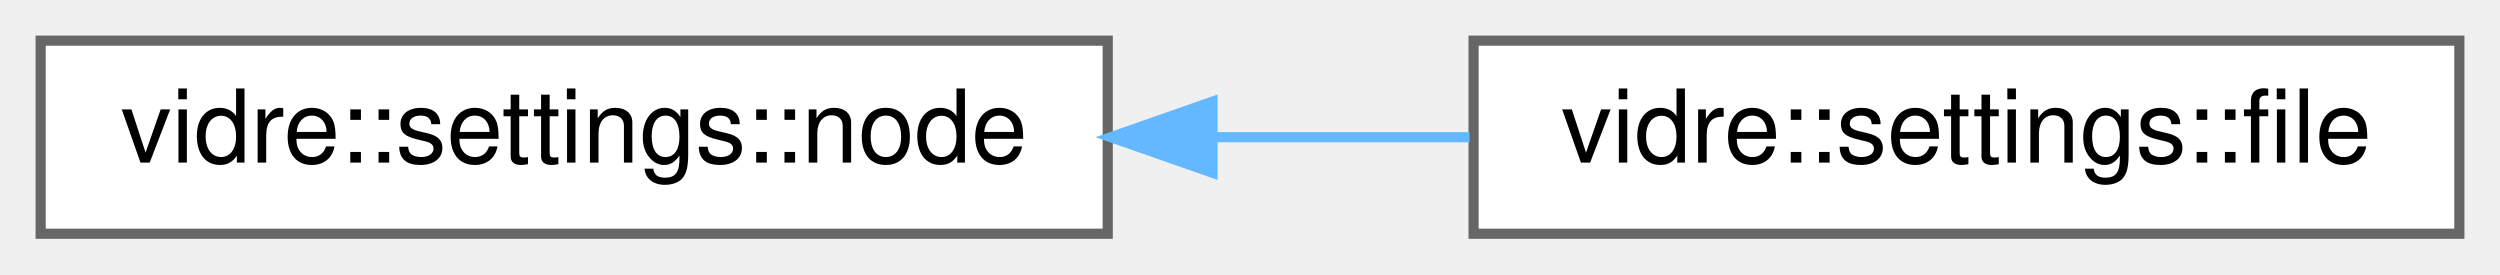
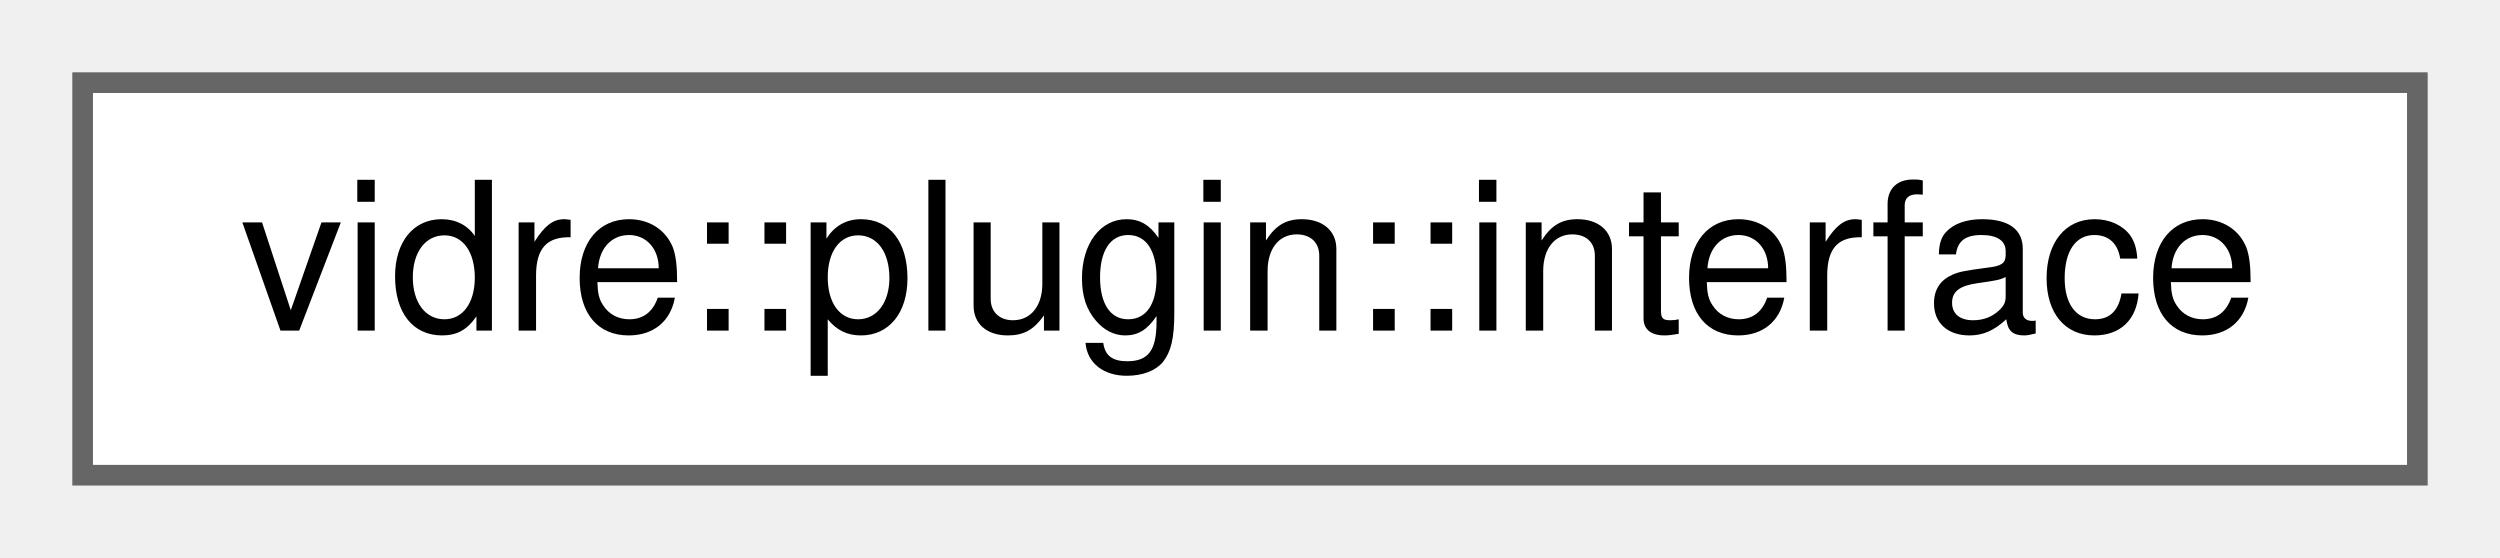
- <svg xmlns="http://www.w3.org/2000/svg" xmlns:xlink="http://www.w3.org/1999/xlink" width="246pt" height="27pt" viewBox="0.00 0.00 246.00 27.00">
+ <svg xmlns="http://www.w3.org/2000/svg" xmlns:xlink="http://www.w3.org/1999/xlink" width="121pt" height="27pt" viewBox="0.00 0.00 121.00 27.00">
  <g id="graph0" class="graph" transform="scale(1 1) rotate(0) translate(4 23)">
    <g id="Node000000" class="node">
      <g id="a_Node000000">
-         <a xlink:href="classvidre_1_1settings_1_1node.html" target="_top" xlink:title="Configuration node.">
-           <polygon fill="white" stroke="#666666" points="105,-19 0,-19 0,0 105,0 105,-19" />
-           <text text-anchor="middle" x="52.5" y="-7" font-family="Helvetica,sans-Serif" font-size="10.00">vidre::settings::node</text>
-         </a>
-       </g>
-     </g>
-     <g id="Node000001" class="node">
-       <g id="a_Node000001">
-         <a xlink:href="classvidre_1_1settings_1_1file.html" target="_top" xlink:title="Configuration file.">
-           <polygon fill="white" stroke="#666666" points="238,-19 141,-19 141,0 238,0 238,-19" />
-           <text text-anchor="middle" x="189.5" y="-7" font-family="Helvetica,sans-Serif" font-size="10.00">vidre::settings::file</text>
-         </a>
-       </g>
-     </g>
-     <g id="edge45_Node000000_Node000001" class="edge">
-       <g id="a_edge45_Node000000_Node000001">
-         <a xlink:title=" ">
-           <path fill="none" stroke="#63b8ff" d="M115.5,-9.5C123.92,-9.5 132.47,-9.5 140.6,-9.5" />
-           <polygon fill="#63b8ff" stroke="#63b8ff" points="115.31,-6 105.31,-9.5 115.31,-13 115.31,-6" />
+         <a xlink:href="structvidre_1_1plugin_1_1interface.html" target="_top" xlink:title="Plugin interface.">
+           <polygon fill="white" stroke="#666666" points="113,-19 0,-19 0,0 113,0 113,-19" />
+           <text text-anchor="middle" x="56.5" y="-7" font-family="Helvetica,sans-Serif" font-size="10.00">vidre::plugin::interface</text>
        </a>
      </g>
    </g>
  </g>
</svg>
